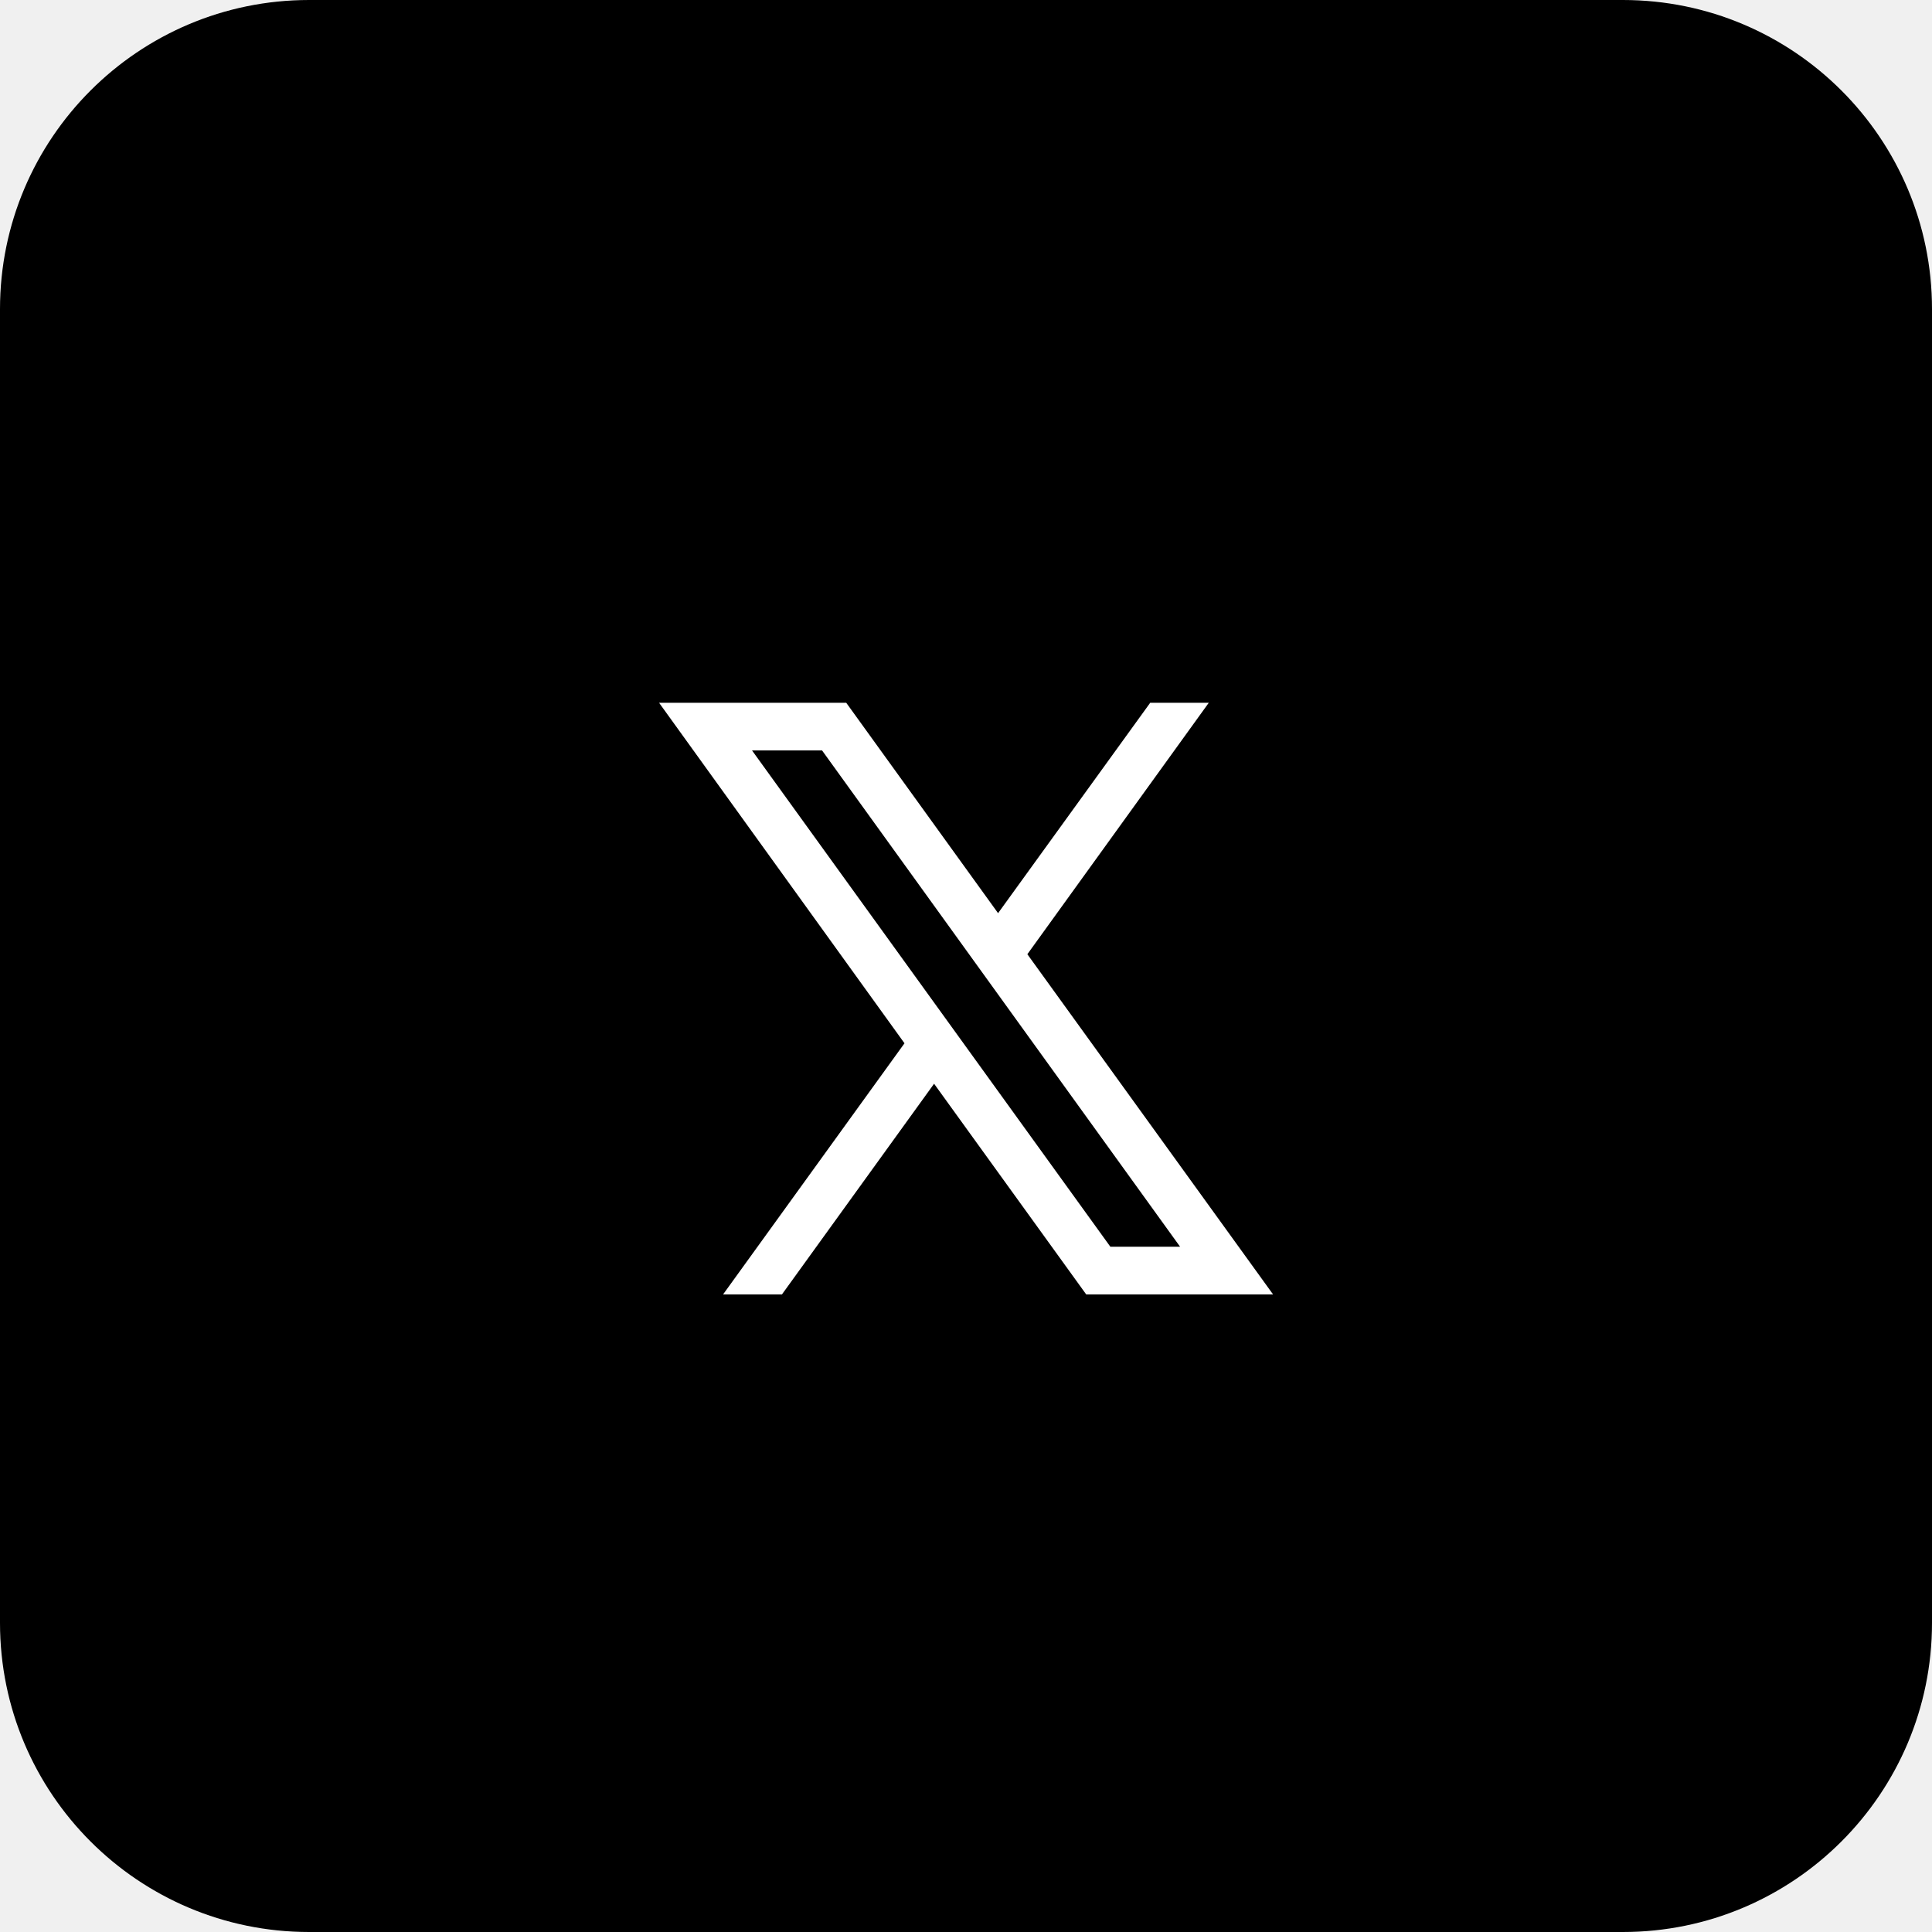
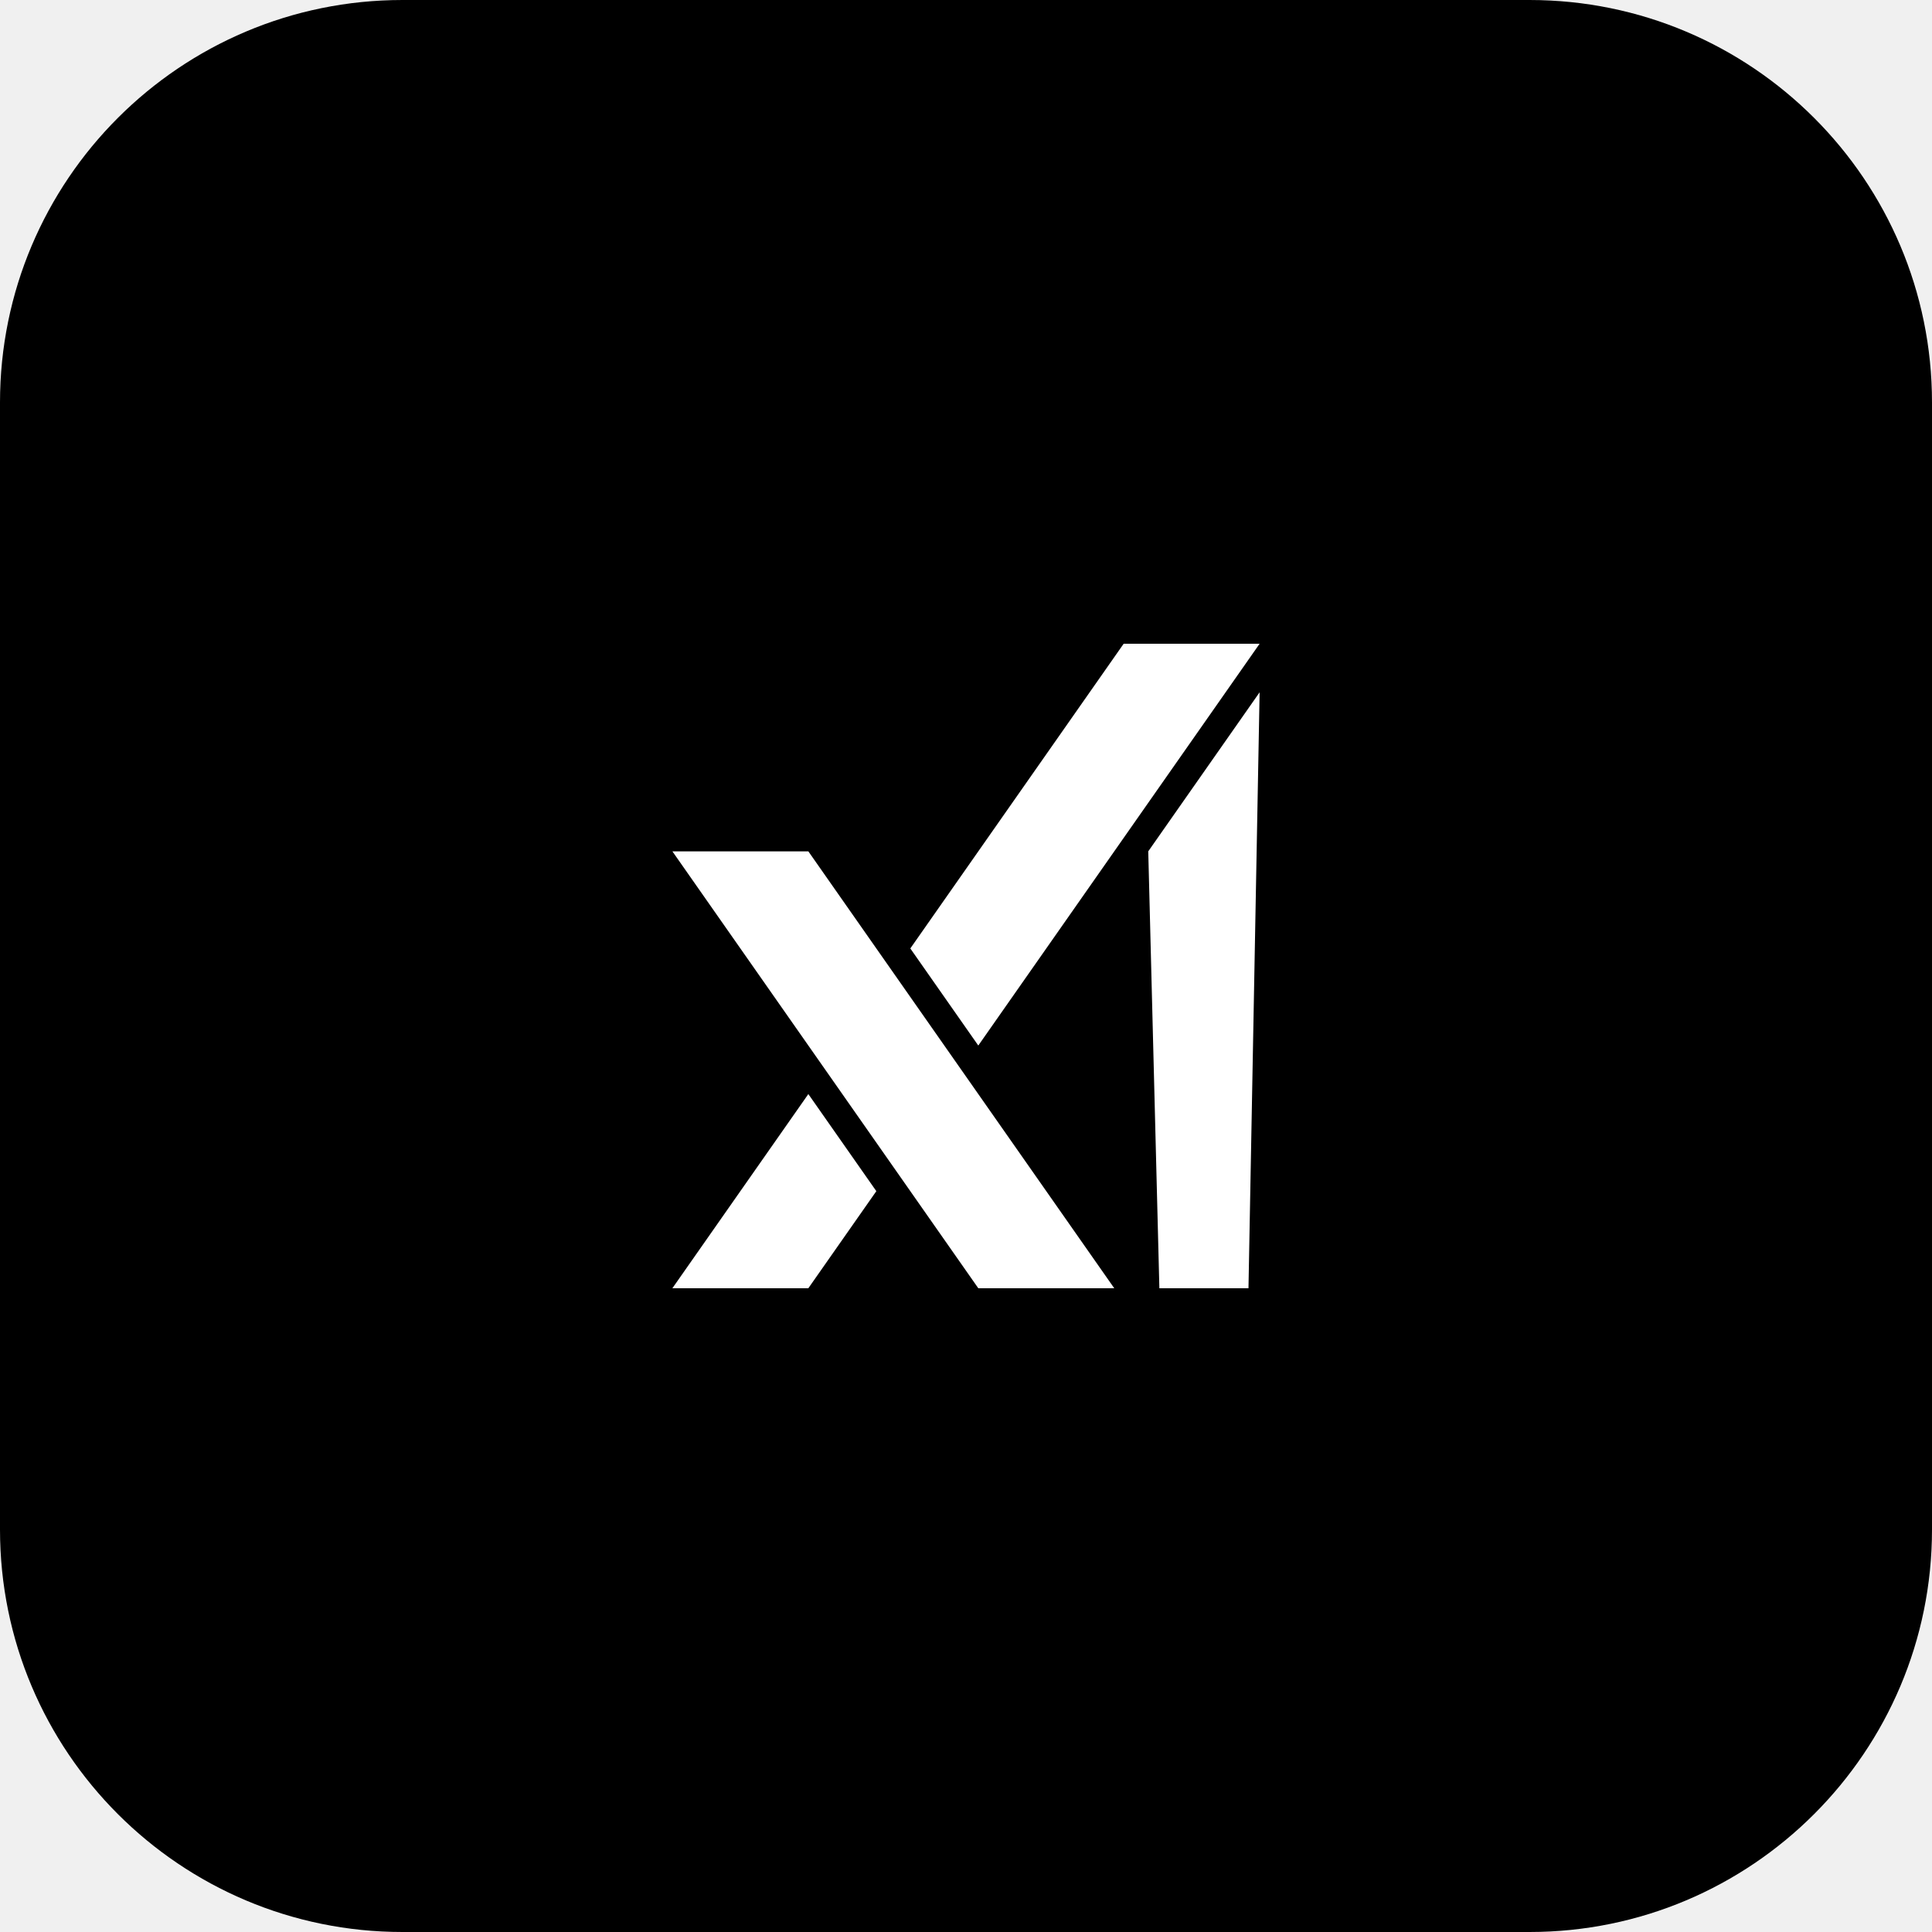
- <svg xmlns="http://www.w3.org/2000/svg" viewBox="0 0 100 100" width="100" height="100">
-   <rect width="100" height="100" fill="#000000" rx="16" />
-   <text x="50" y="67" font-family="Arial, sans-serif" font-weight="bold" font-size="42" fill="white" text-anchor="middle">𝕏</text>
+ <svg xmlns="http://www.w3.org/2000/svg" viewBox="0 0 24 24" aria-hidden="true">
+   <rect width="24" height="24" rx="5" fill="#000" />
+   <svg x="5" y="6.4" width="14" height="11.2" viewBox="0 0 841.89 595.28">
+     <path fill="#fff" d="m557.09 211.99 8.31 326.37h66.56l8.32-445.18zM640.28 56.91H538.72L379.35 284.53l50.78 72.52zM201.61 538.36h101.56l50.79-72.52-50.79-72.53zM201.61 211.99l228.52 326.37h101.56L303.17 211.99z" />
+   </svg>
</svg>
